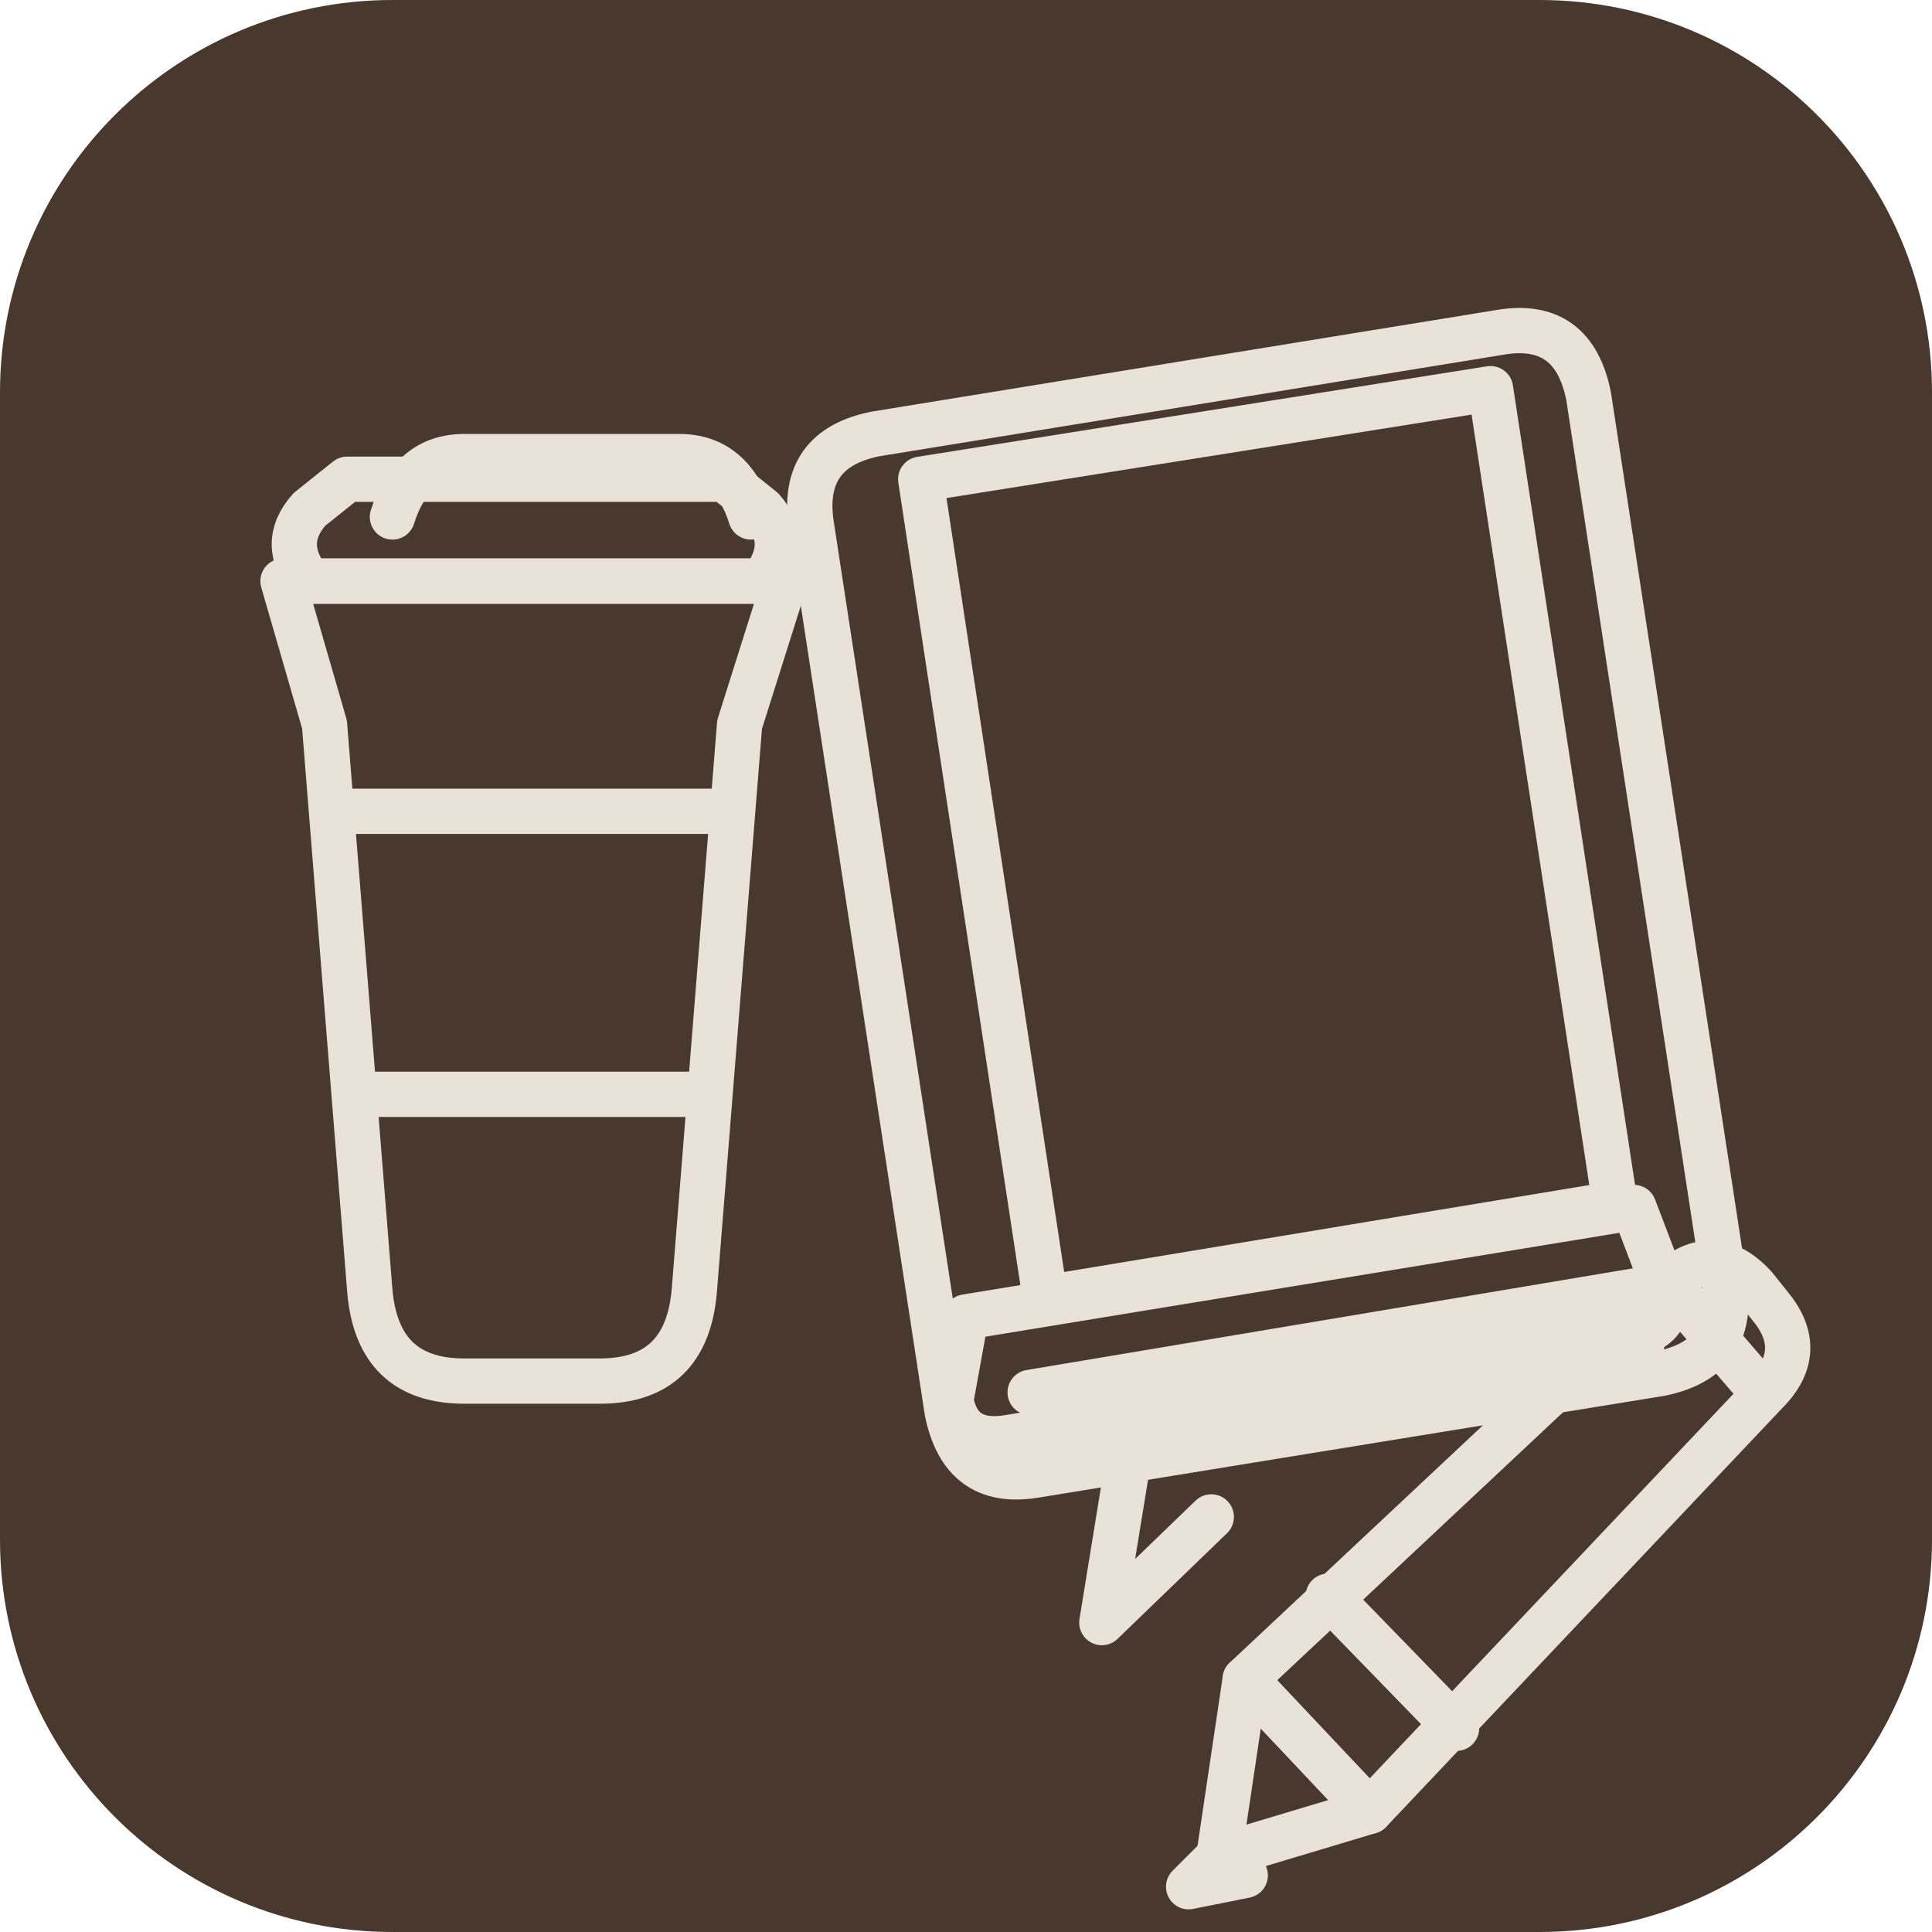
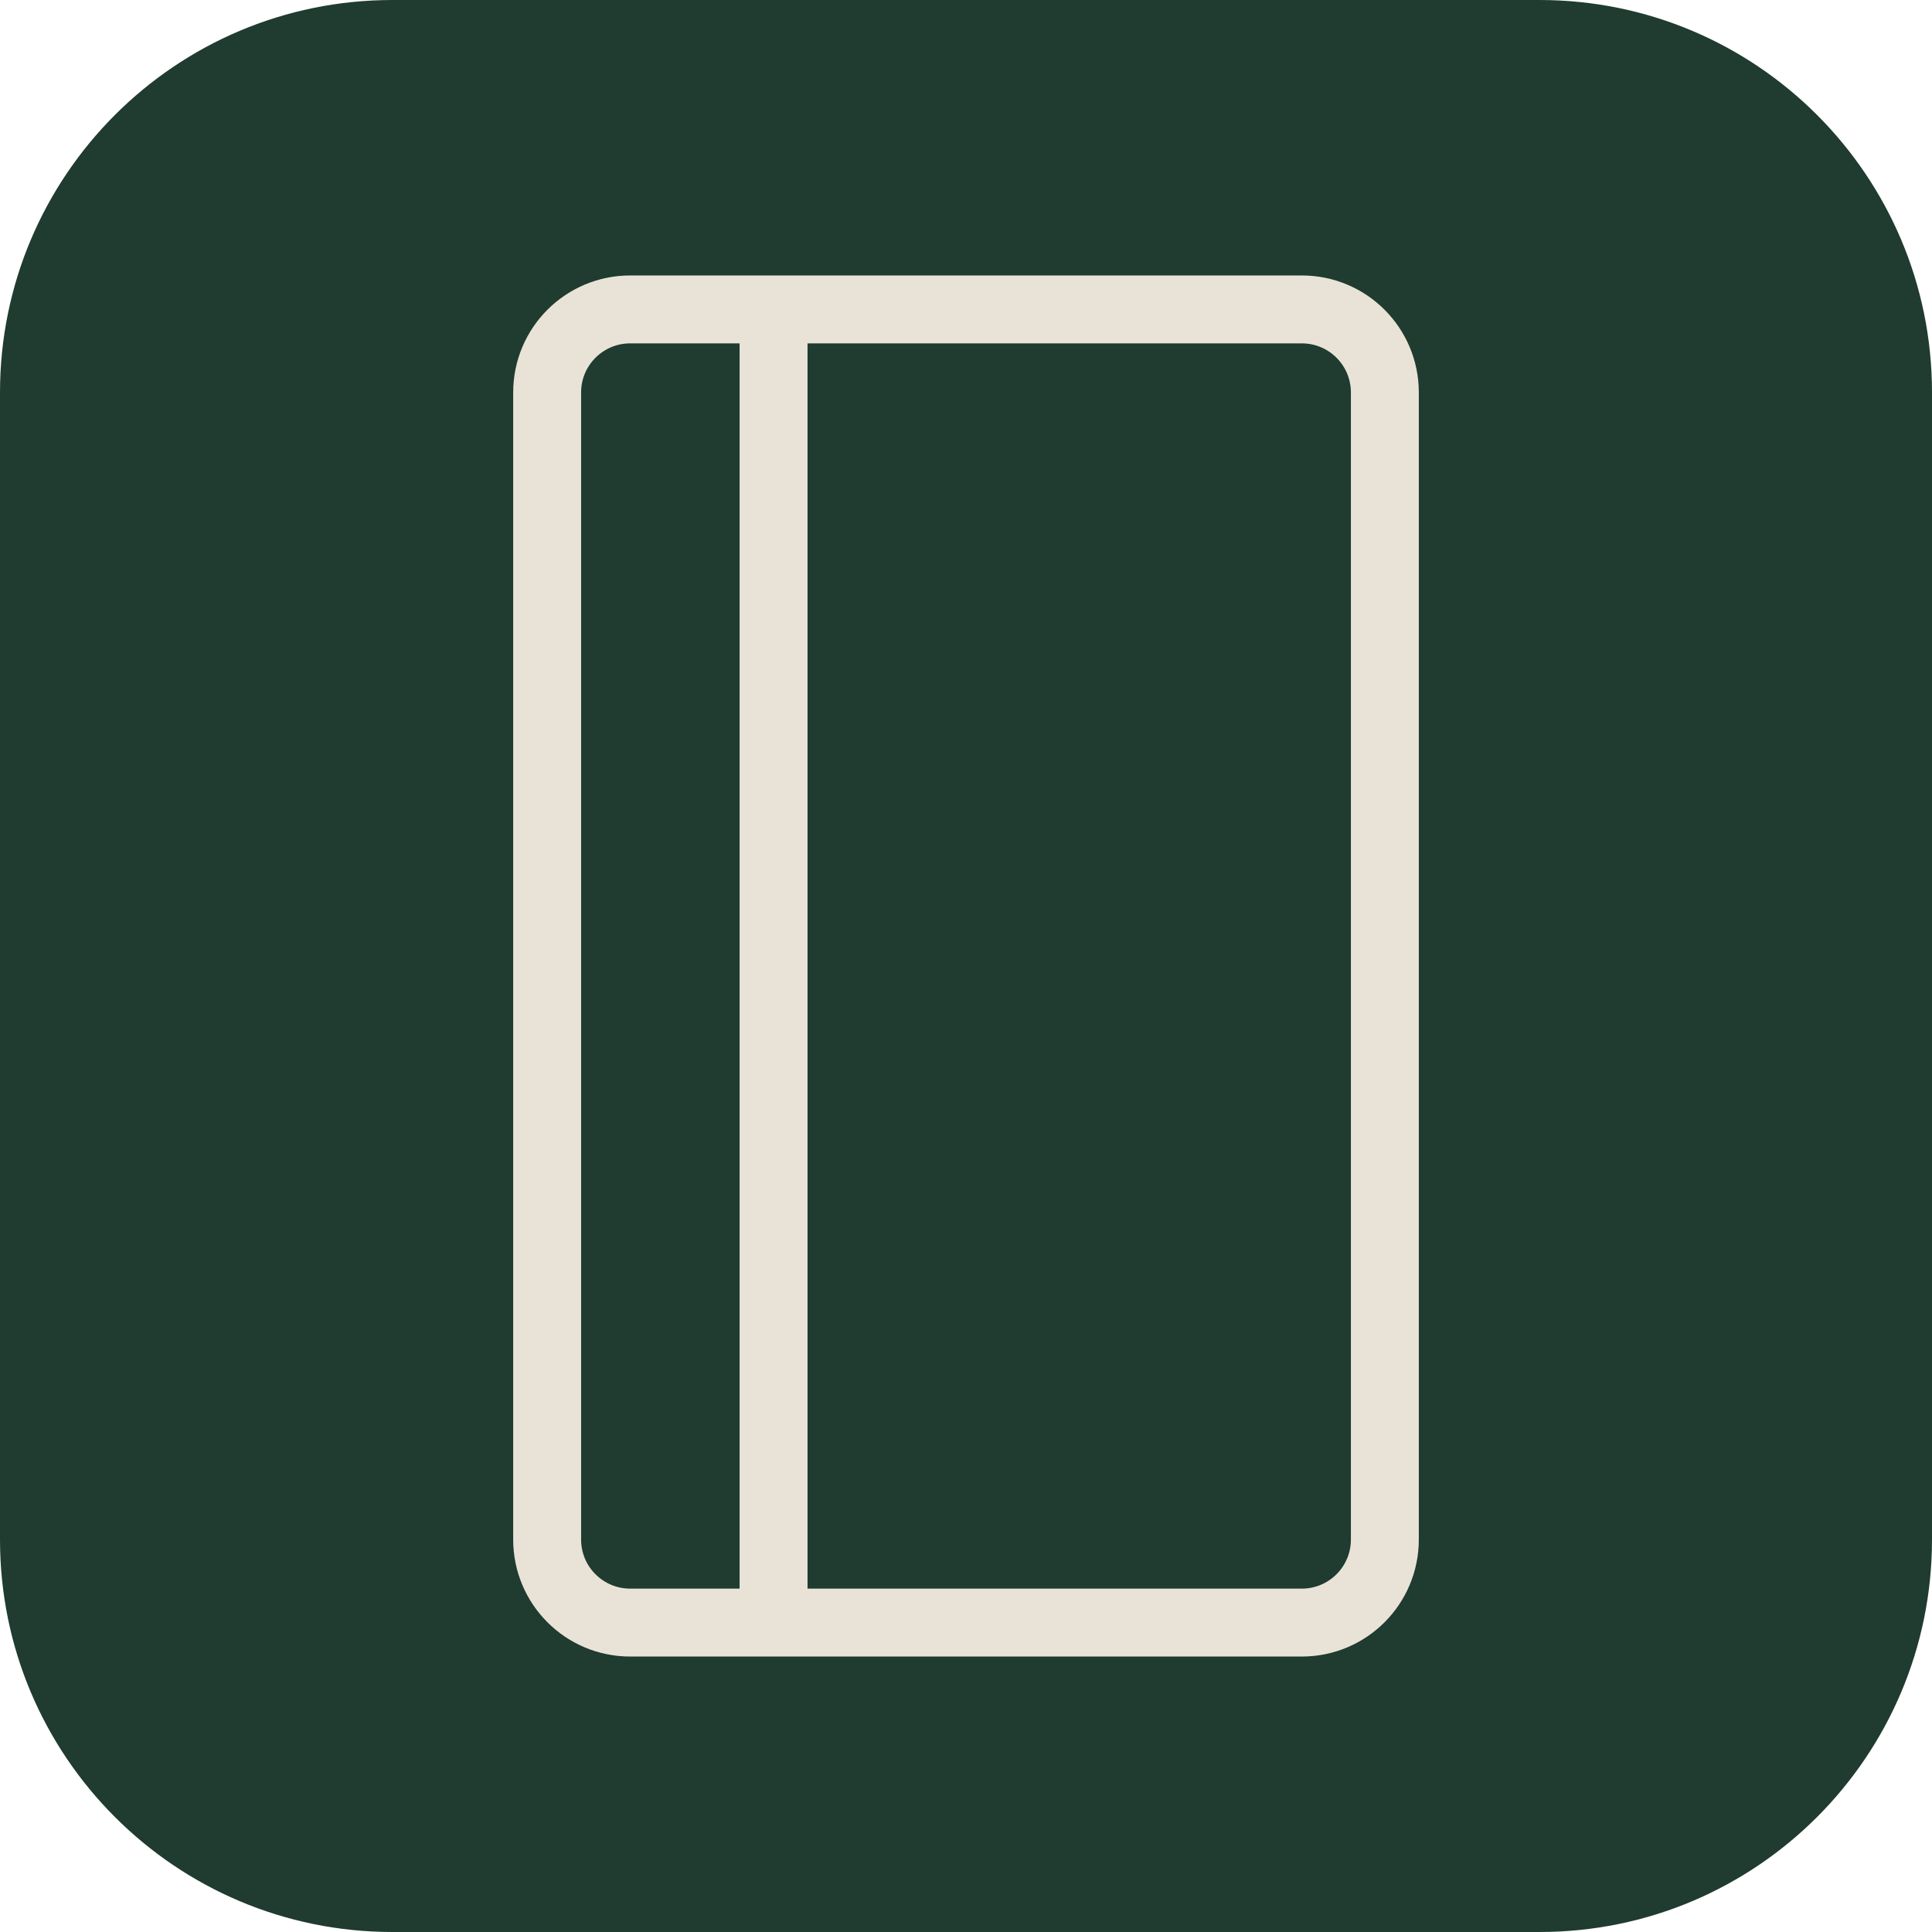
<svg xmlns="http://www.w3.org/2000/svg" viewBox="0 0 512 512">
-   <rect width="512" height="512" rx="104" fill="#49382D" />
-   <g fill="none" stroke="#E9E3D7" stroke-width="12" stroke-linecap="round" stroke-linejoin="round">
-     <path d="M75 154h133l-12 38-12 150q-2 24-25 24h-36q-23 0-25-24l-12-150z" />
-     <path d="M82 154q-8-10 0-19l10-8h100l10 8q8 9 0 19z" />
-     <path d="M91 215h101M96 290h91" />
-     <path d="M104 137q5-16 19-16h57q14 0 19 16" />
-     <path d="M232 115l166-27q19-3 23 17l36 235q3 20-17 24l-166 27q-19 3-23-17l-36-235q-3-20 17-24z" fill="#49382D" />
-     <path d="M244 127l151-24 33 216-151 25z" />
-     <path d="M256 349l177-29 8 21q3 10-8 13l-166 27q-13 2-15-10z" />
-     <path d="M273 369l161-27M280 382l155-25" />
-     <path d="M299 387l-7 43 29-28" />
-     <path d="M330 445l112-105q12-11 23 1l4 5q10 12-1 23L363 480l-40 12z" />
-     <path d="M330 445l33 35M442 340l25 29M352 423l34 35" />
-     <path d="M323 492l-8 8 15-3z" fill="#E9E3D7" />
+   <rect width="512" height="512" rx="104" fill="#203B30" />
+   <g fill="none" stroke="#E9E3D7" stroke-width="18" stroke-linecap="round" stroke-linejoin="round">
+     <rect x="145" y="82" width="222" height="348" rx="22" />
+     <path d="M205 84v344" />
  </g>
</svg>
